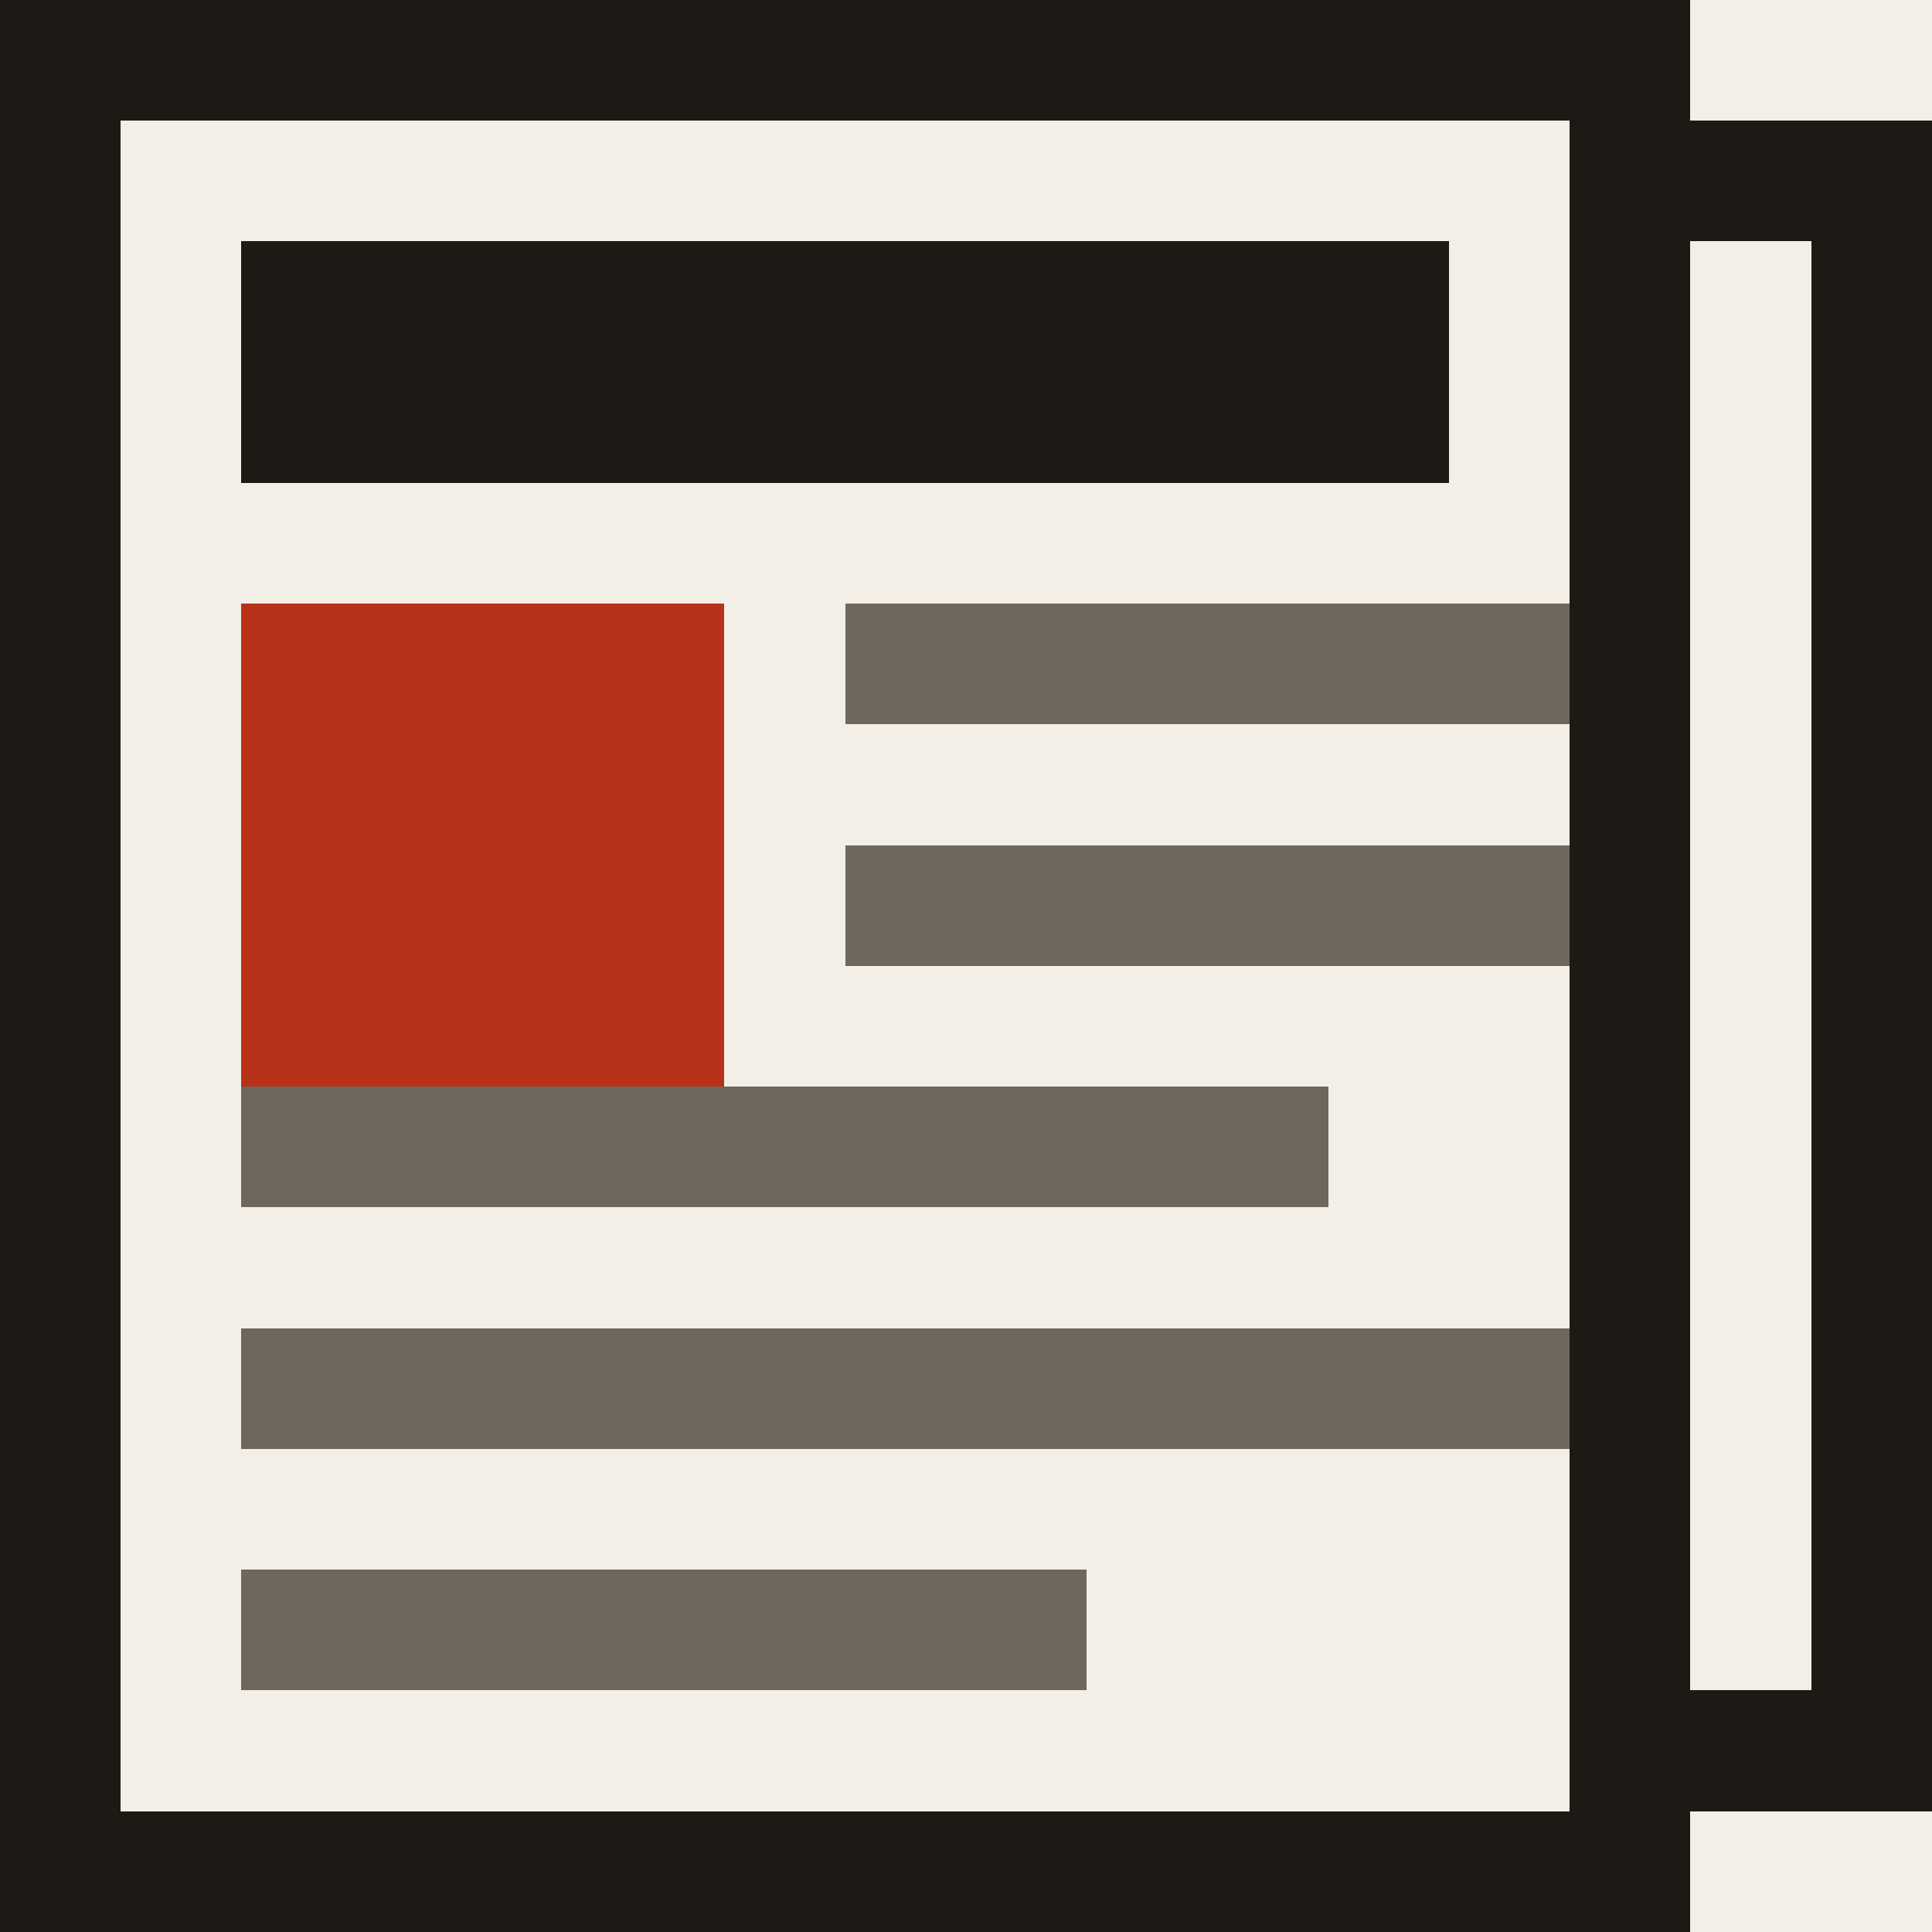
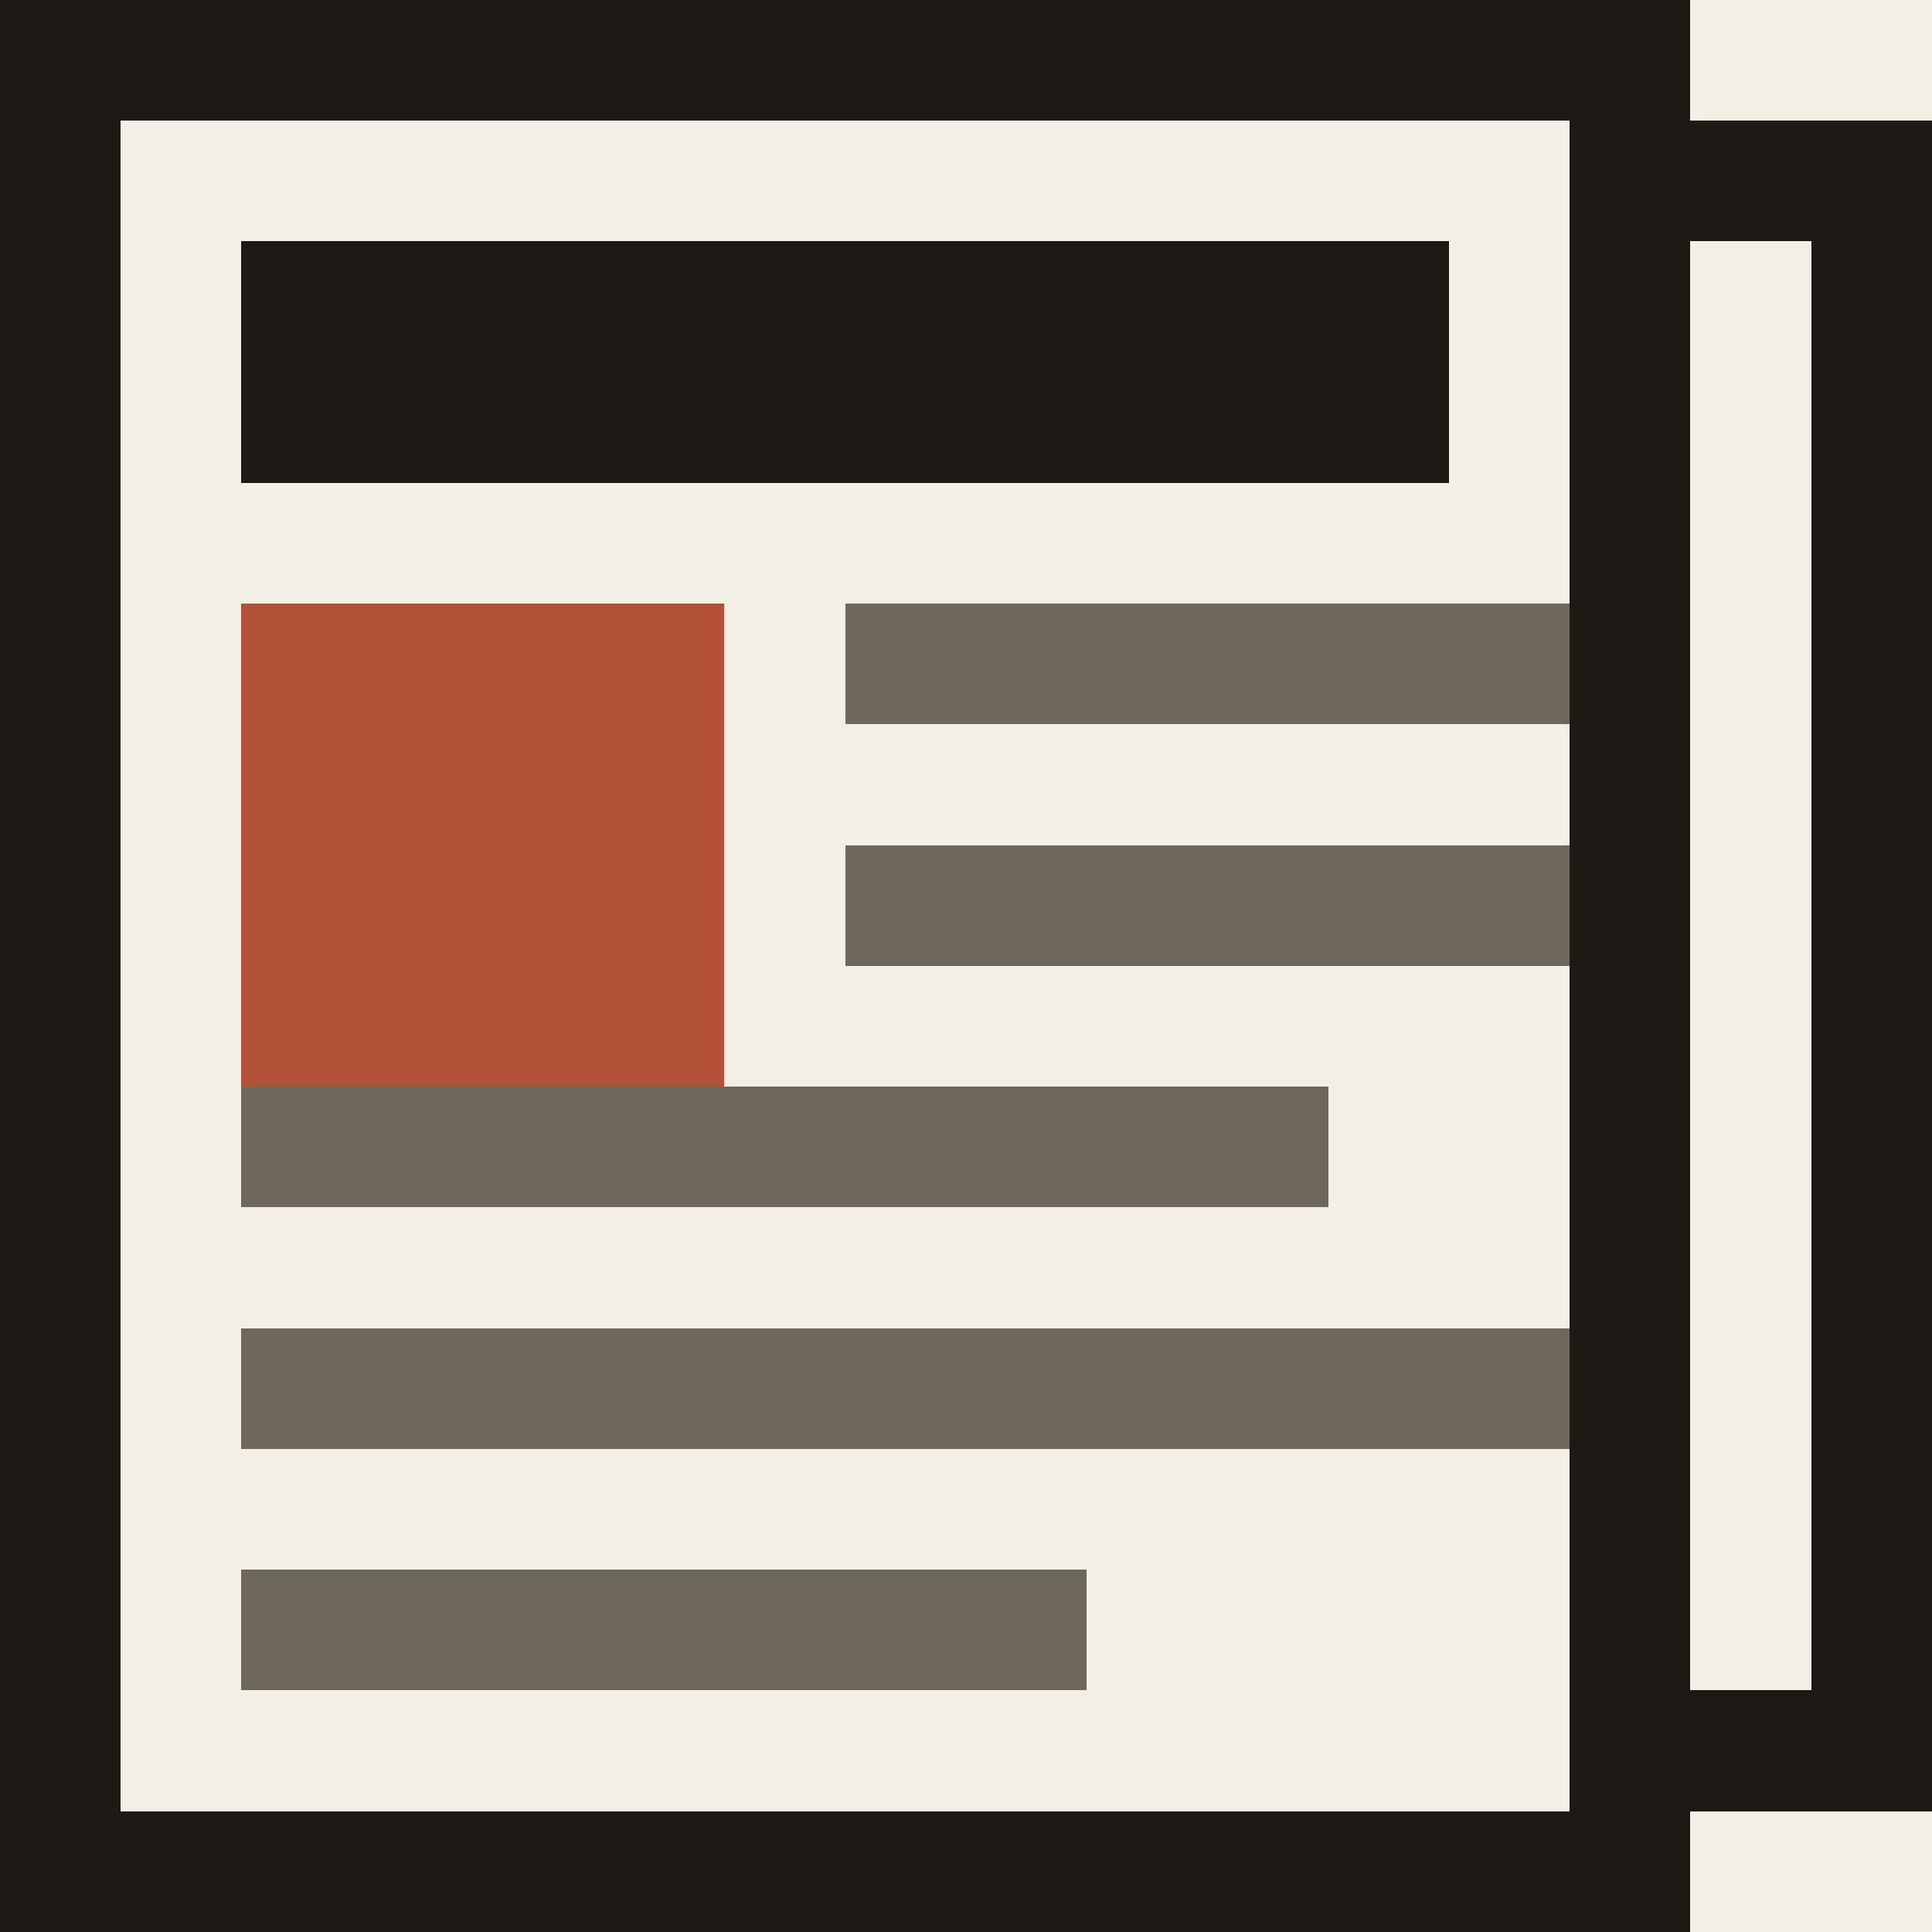
<svg xmlns="http://www.w3.org/2000/svg" viewBox="0 0 16 16" shape-rendering="crispEdges">
  <rect width="16" height="16" fill="#f3efe6" />
  <path fill="#1d1a16" d="M0 0h14v1H0zM0 15h14v1H0zM0 1h1v14H0zM13 1h1v14h-1zM14 1h2v1h-2zM15 2h1v12h-1zM14 14h2v1h-2zM2 2h10v2H2z" />
-   <path fill="#b8321a" d="M2 5h4v4H2z" />
+   <path fill="#b25138" d="M2 5h4v4H2z" />
  <path fill="#6e675c" d="M7 5h6v1H7zM7 7h6v1H7zM2 9h9v1H2zM2 11h11v1H2zM2 13h7v1H2z" />
</svg>
